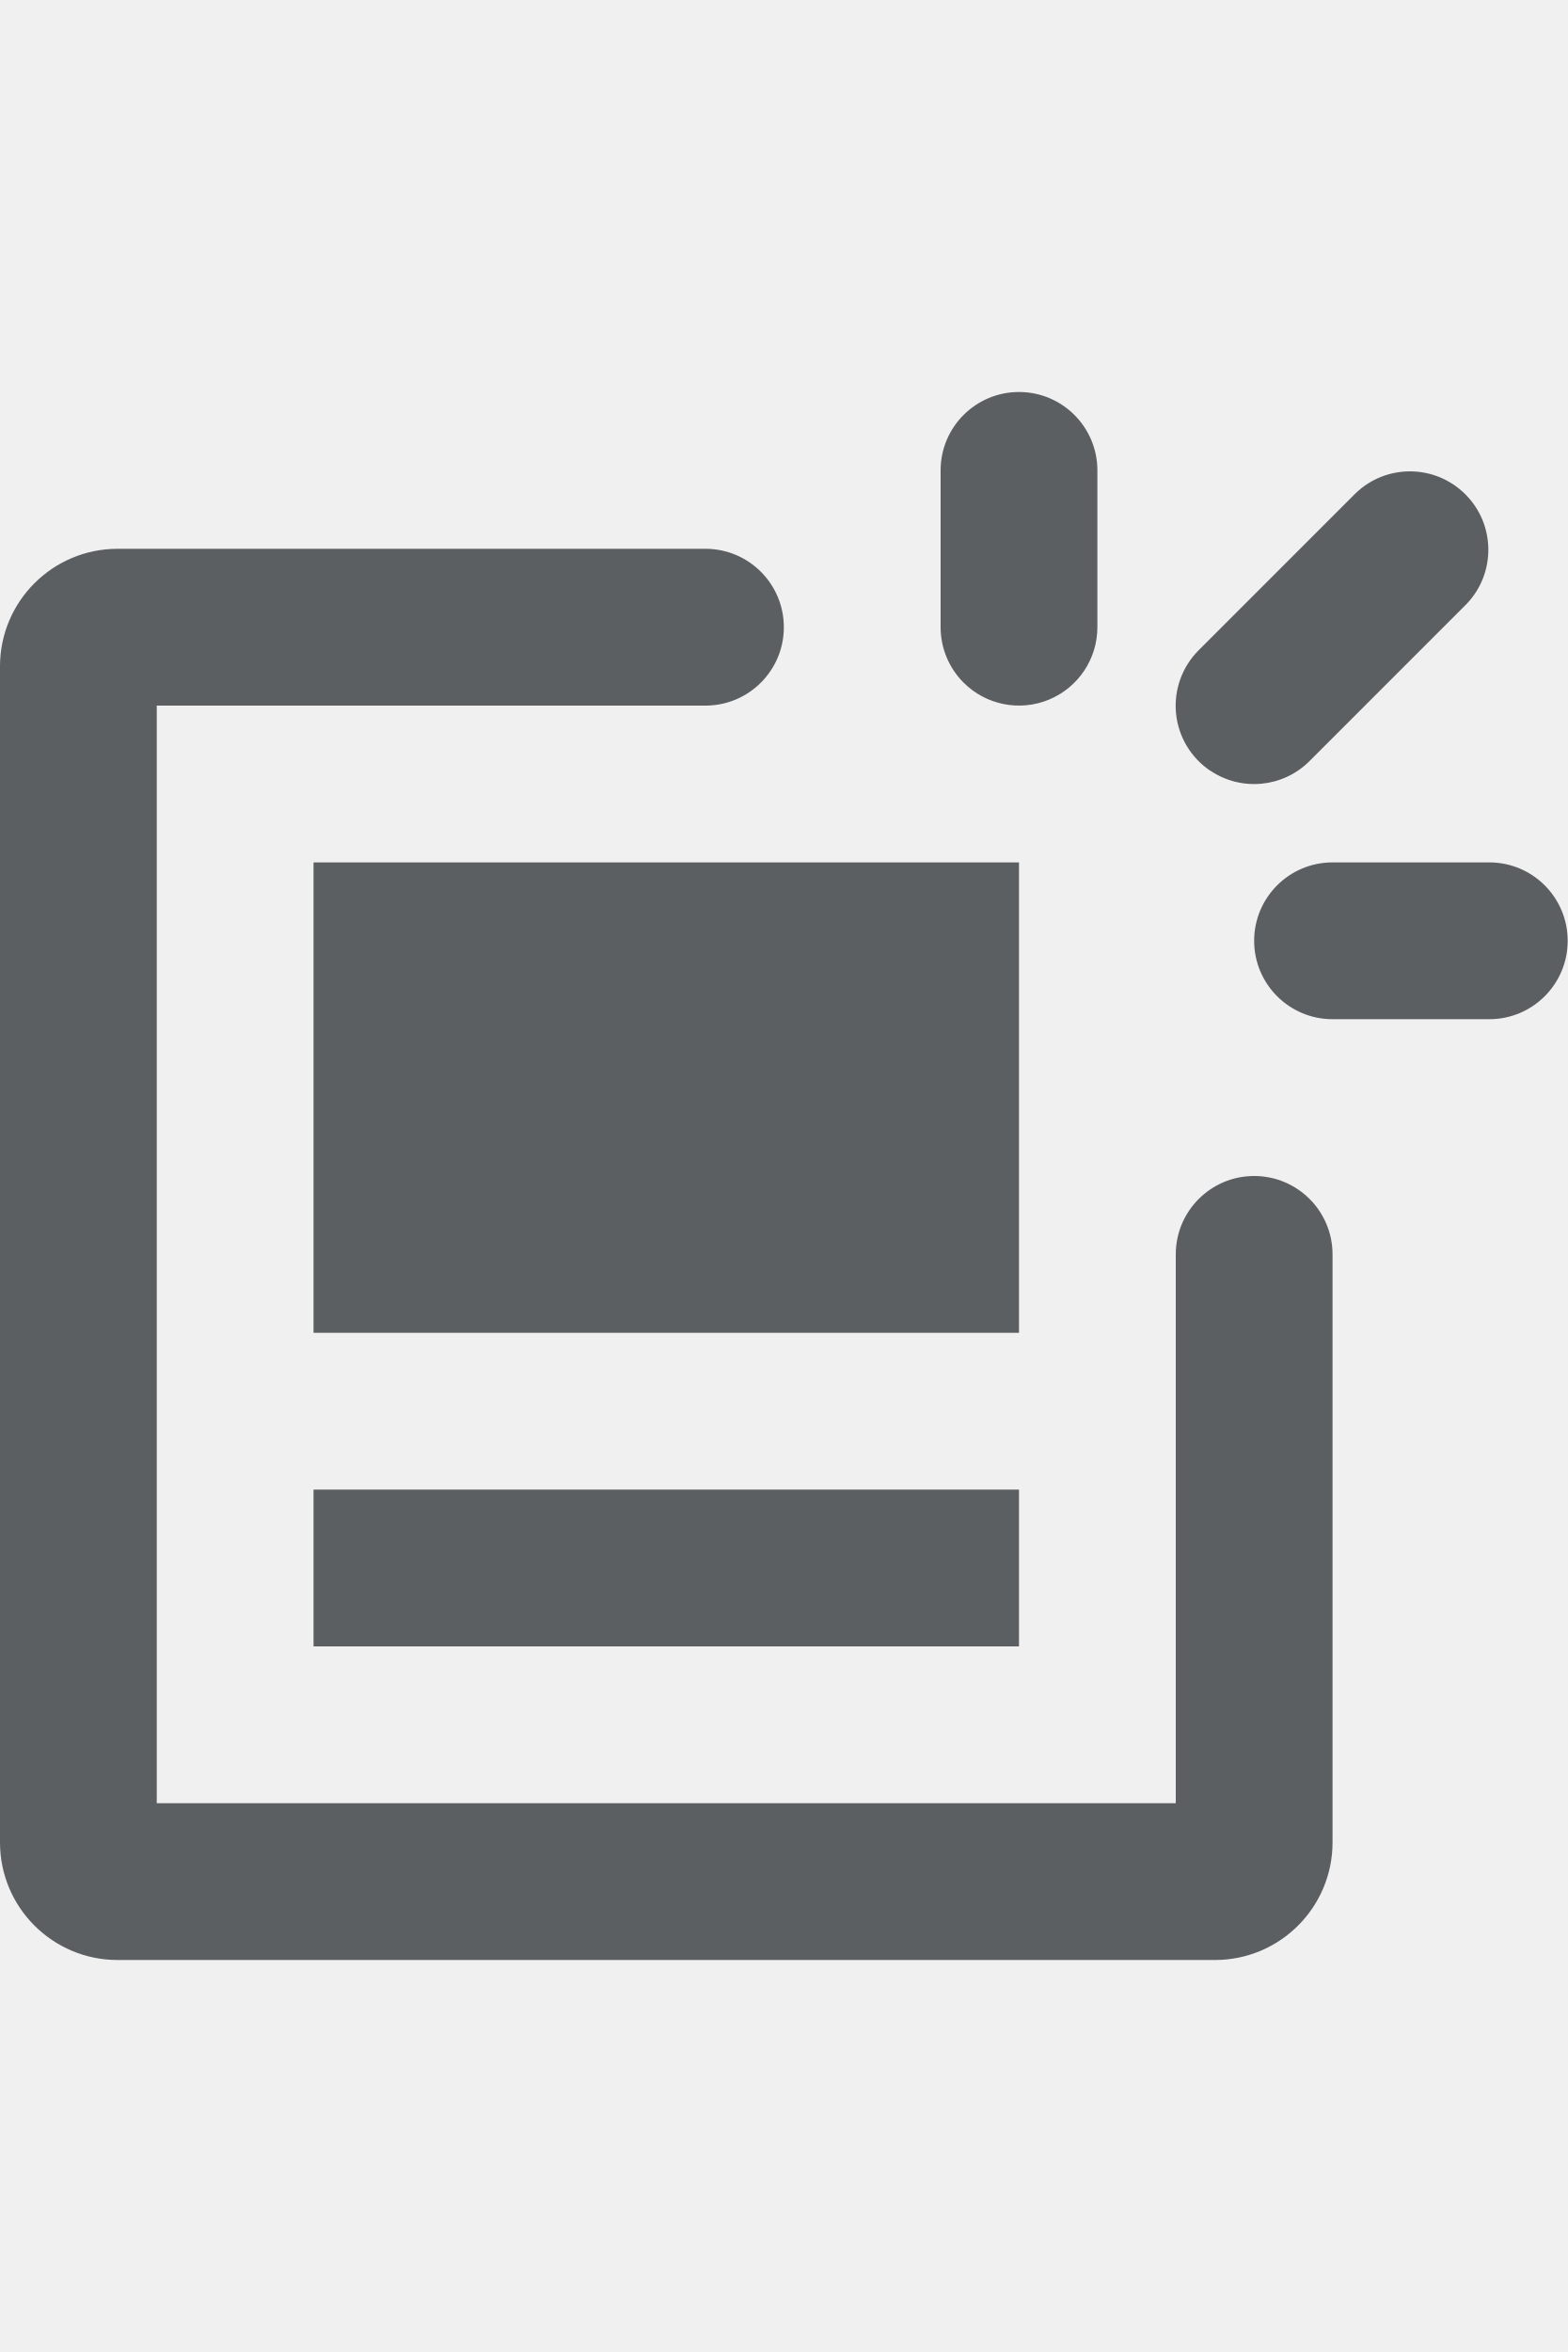
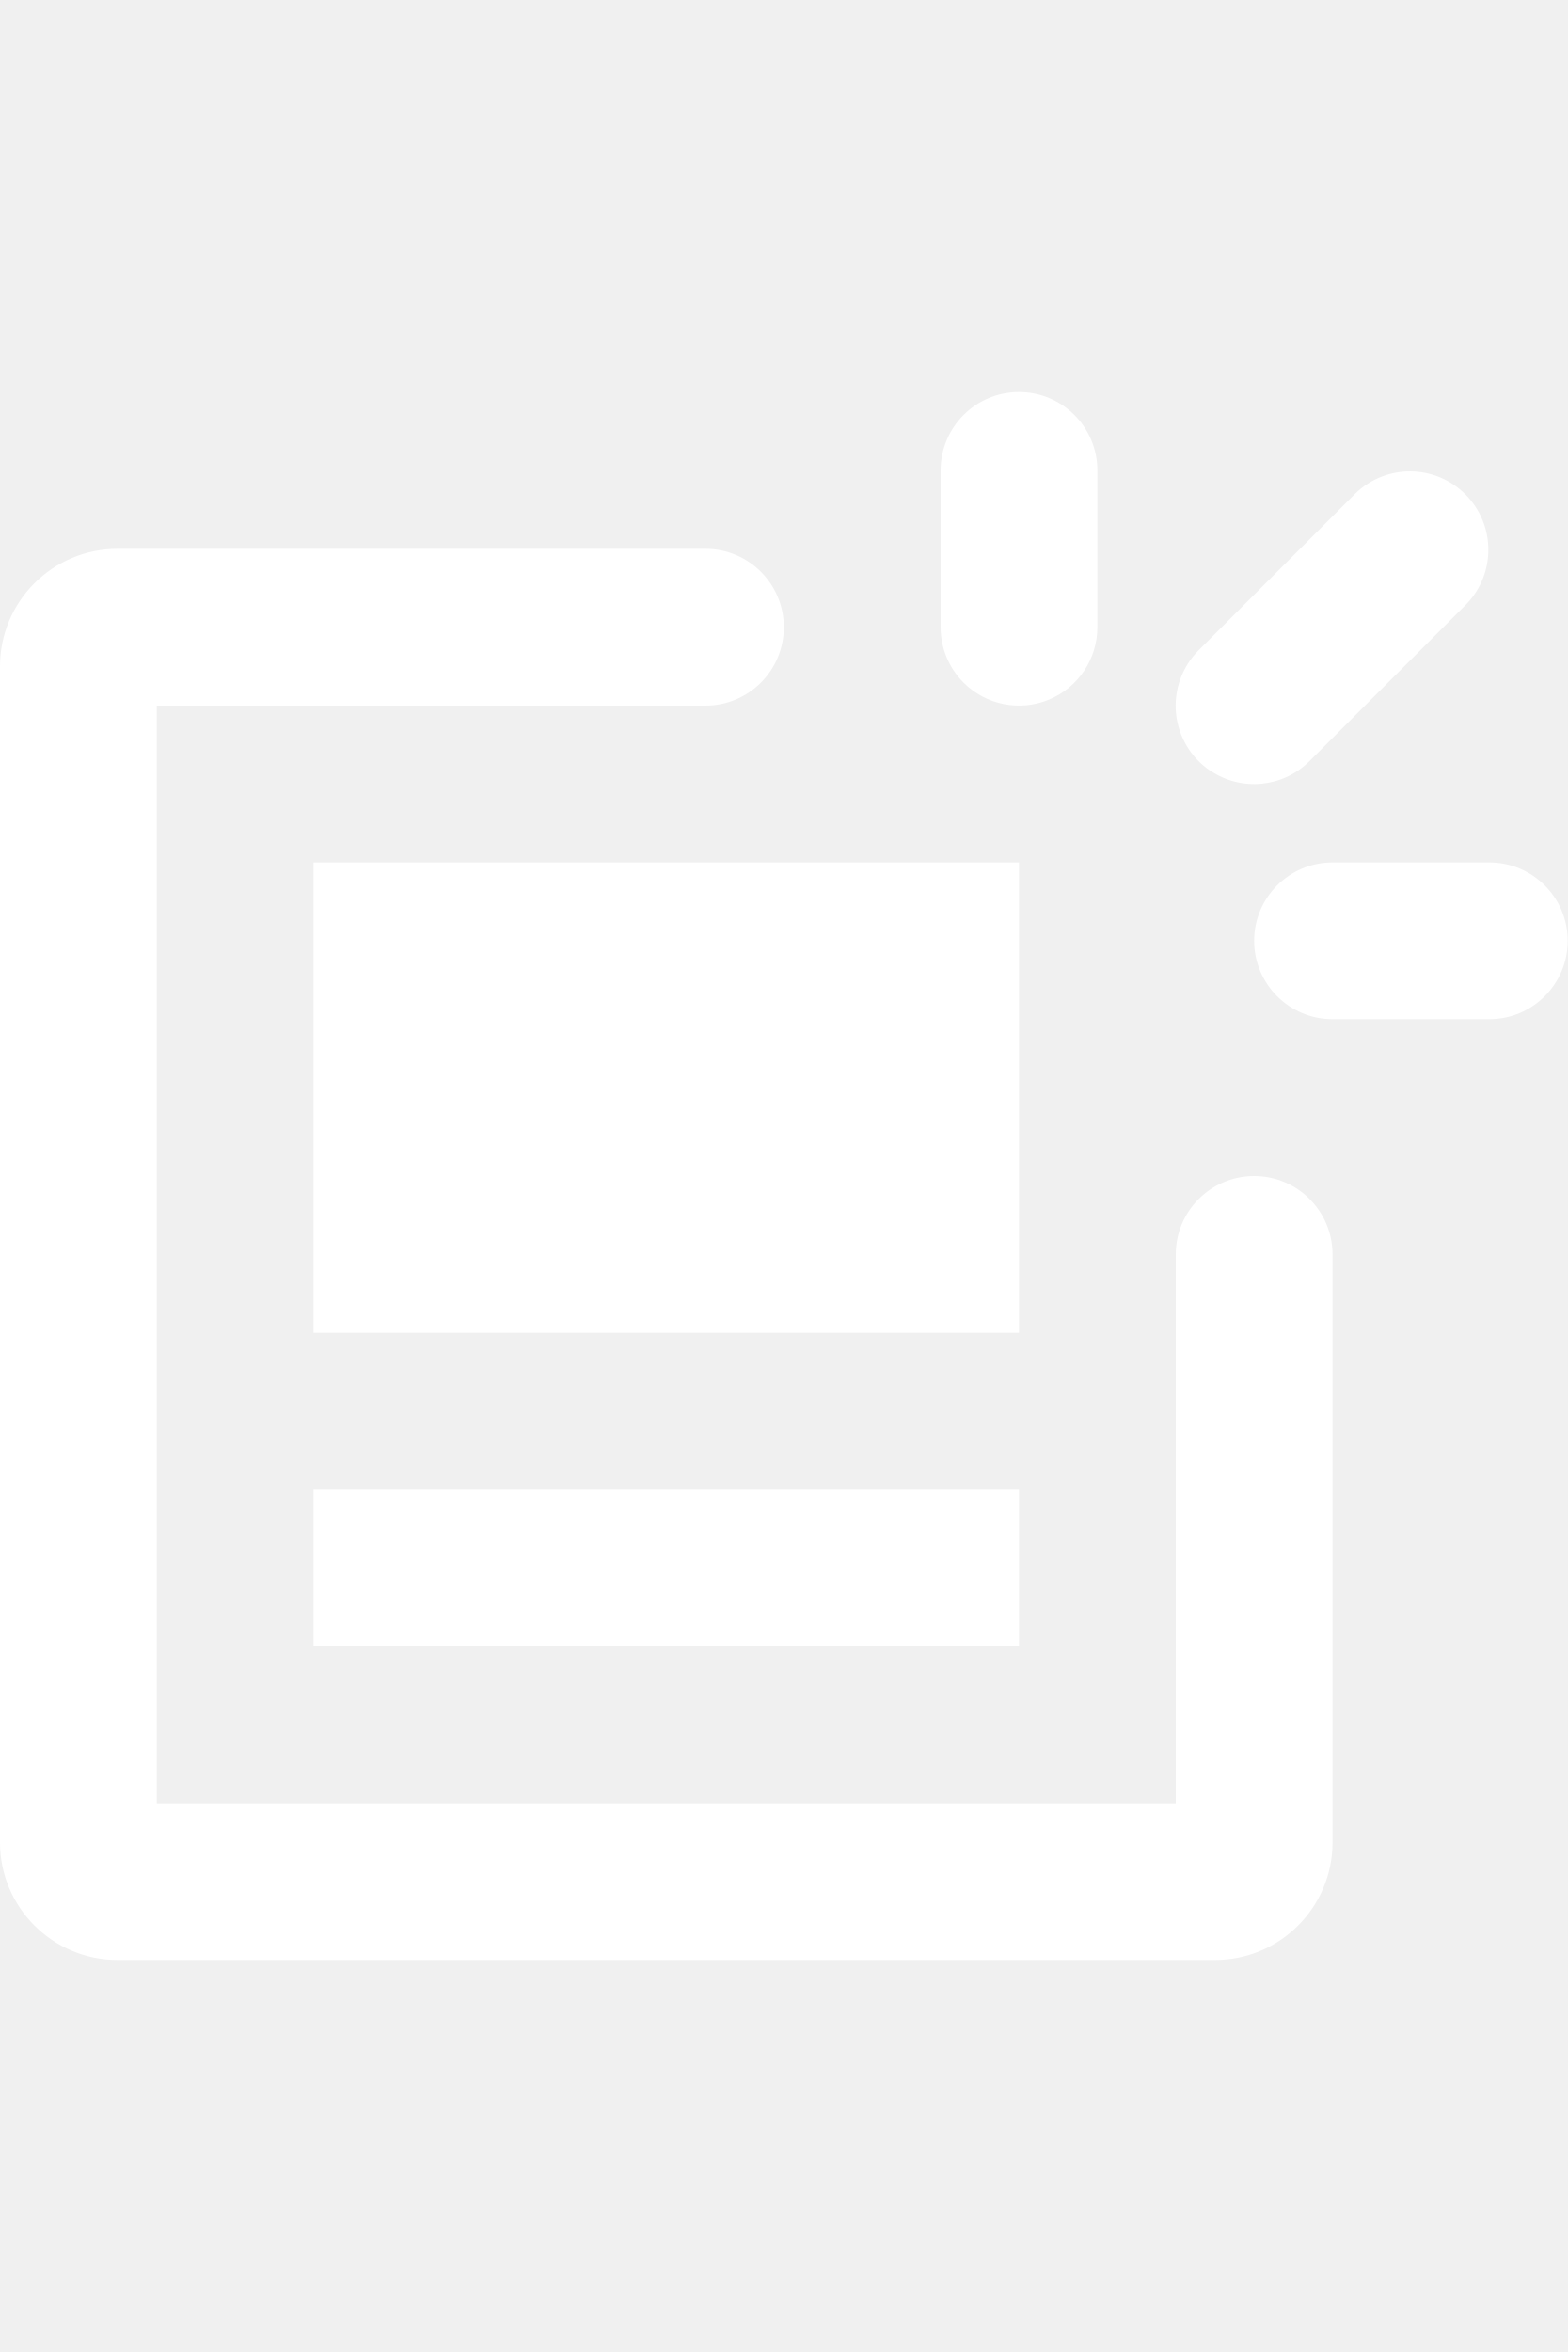
<svg xmlns="http://www.w3.org/2000/svg" width="80px" height="120px" viewBox="0 0 20 20">
-   <path d="M15.5 20a1.5 1.5 0 001.5-1.5V11a1 1 0 00-2 0v7H2V4h7a1 1 0 000-2H1.5A1.5 1.5 0 000 3.5v15A1.5 1.5 0 001.5 20h14zm-.056-15.168a.999.999 0 001.263-.125l2-2a1 1 0 00-1.414-1.414l-2 2a1 1 0 00.15 1.54zM17 8h2a1 1 0 100-2h-2a1 1 0 100 2zm-4.707-4.293A1 1 0 0014 3V1a1 1 0 00-2 0v2a1 1 0 00.293.707zM11 6H4v6h9V6h-2zm-7 8h9v2H4v-2z" fill="#5C5F62" />
+   <path d="M15.5 20a1.5 1.5 0 001.5-1.5V11a1 1 0 00-2 0v7H2V4h7a1 1 0 000-2H1.5A1.5 1.5 0 000 3.5v15A1.5 1.5 0 001.5 20h14zm-.056-15.168a.999.999 0 001.263-.125l2-2a1 1 0 00-1.414-1.414l-2 2a1 1 0 00.15 1.54zM17 8h2a1 1 0 100-2h-2a1 1 0 100 2zm-4.707-4.293A1 1 0 0014 3V1a1 1 0 00-2 0v2a1 1 0 00.293.707zM11 6H4v6h9V6h-2zm-7 8h9v2H4v-2z" fill="#fff" />
</svg>
